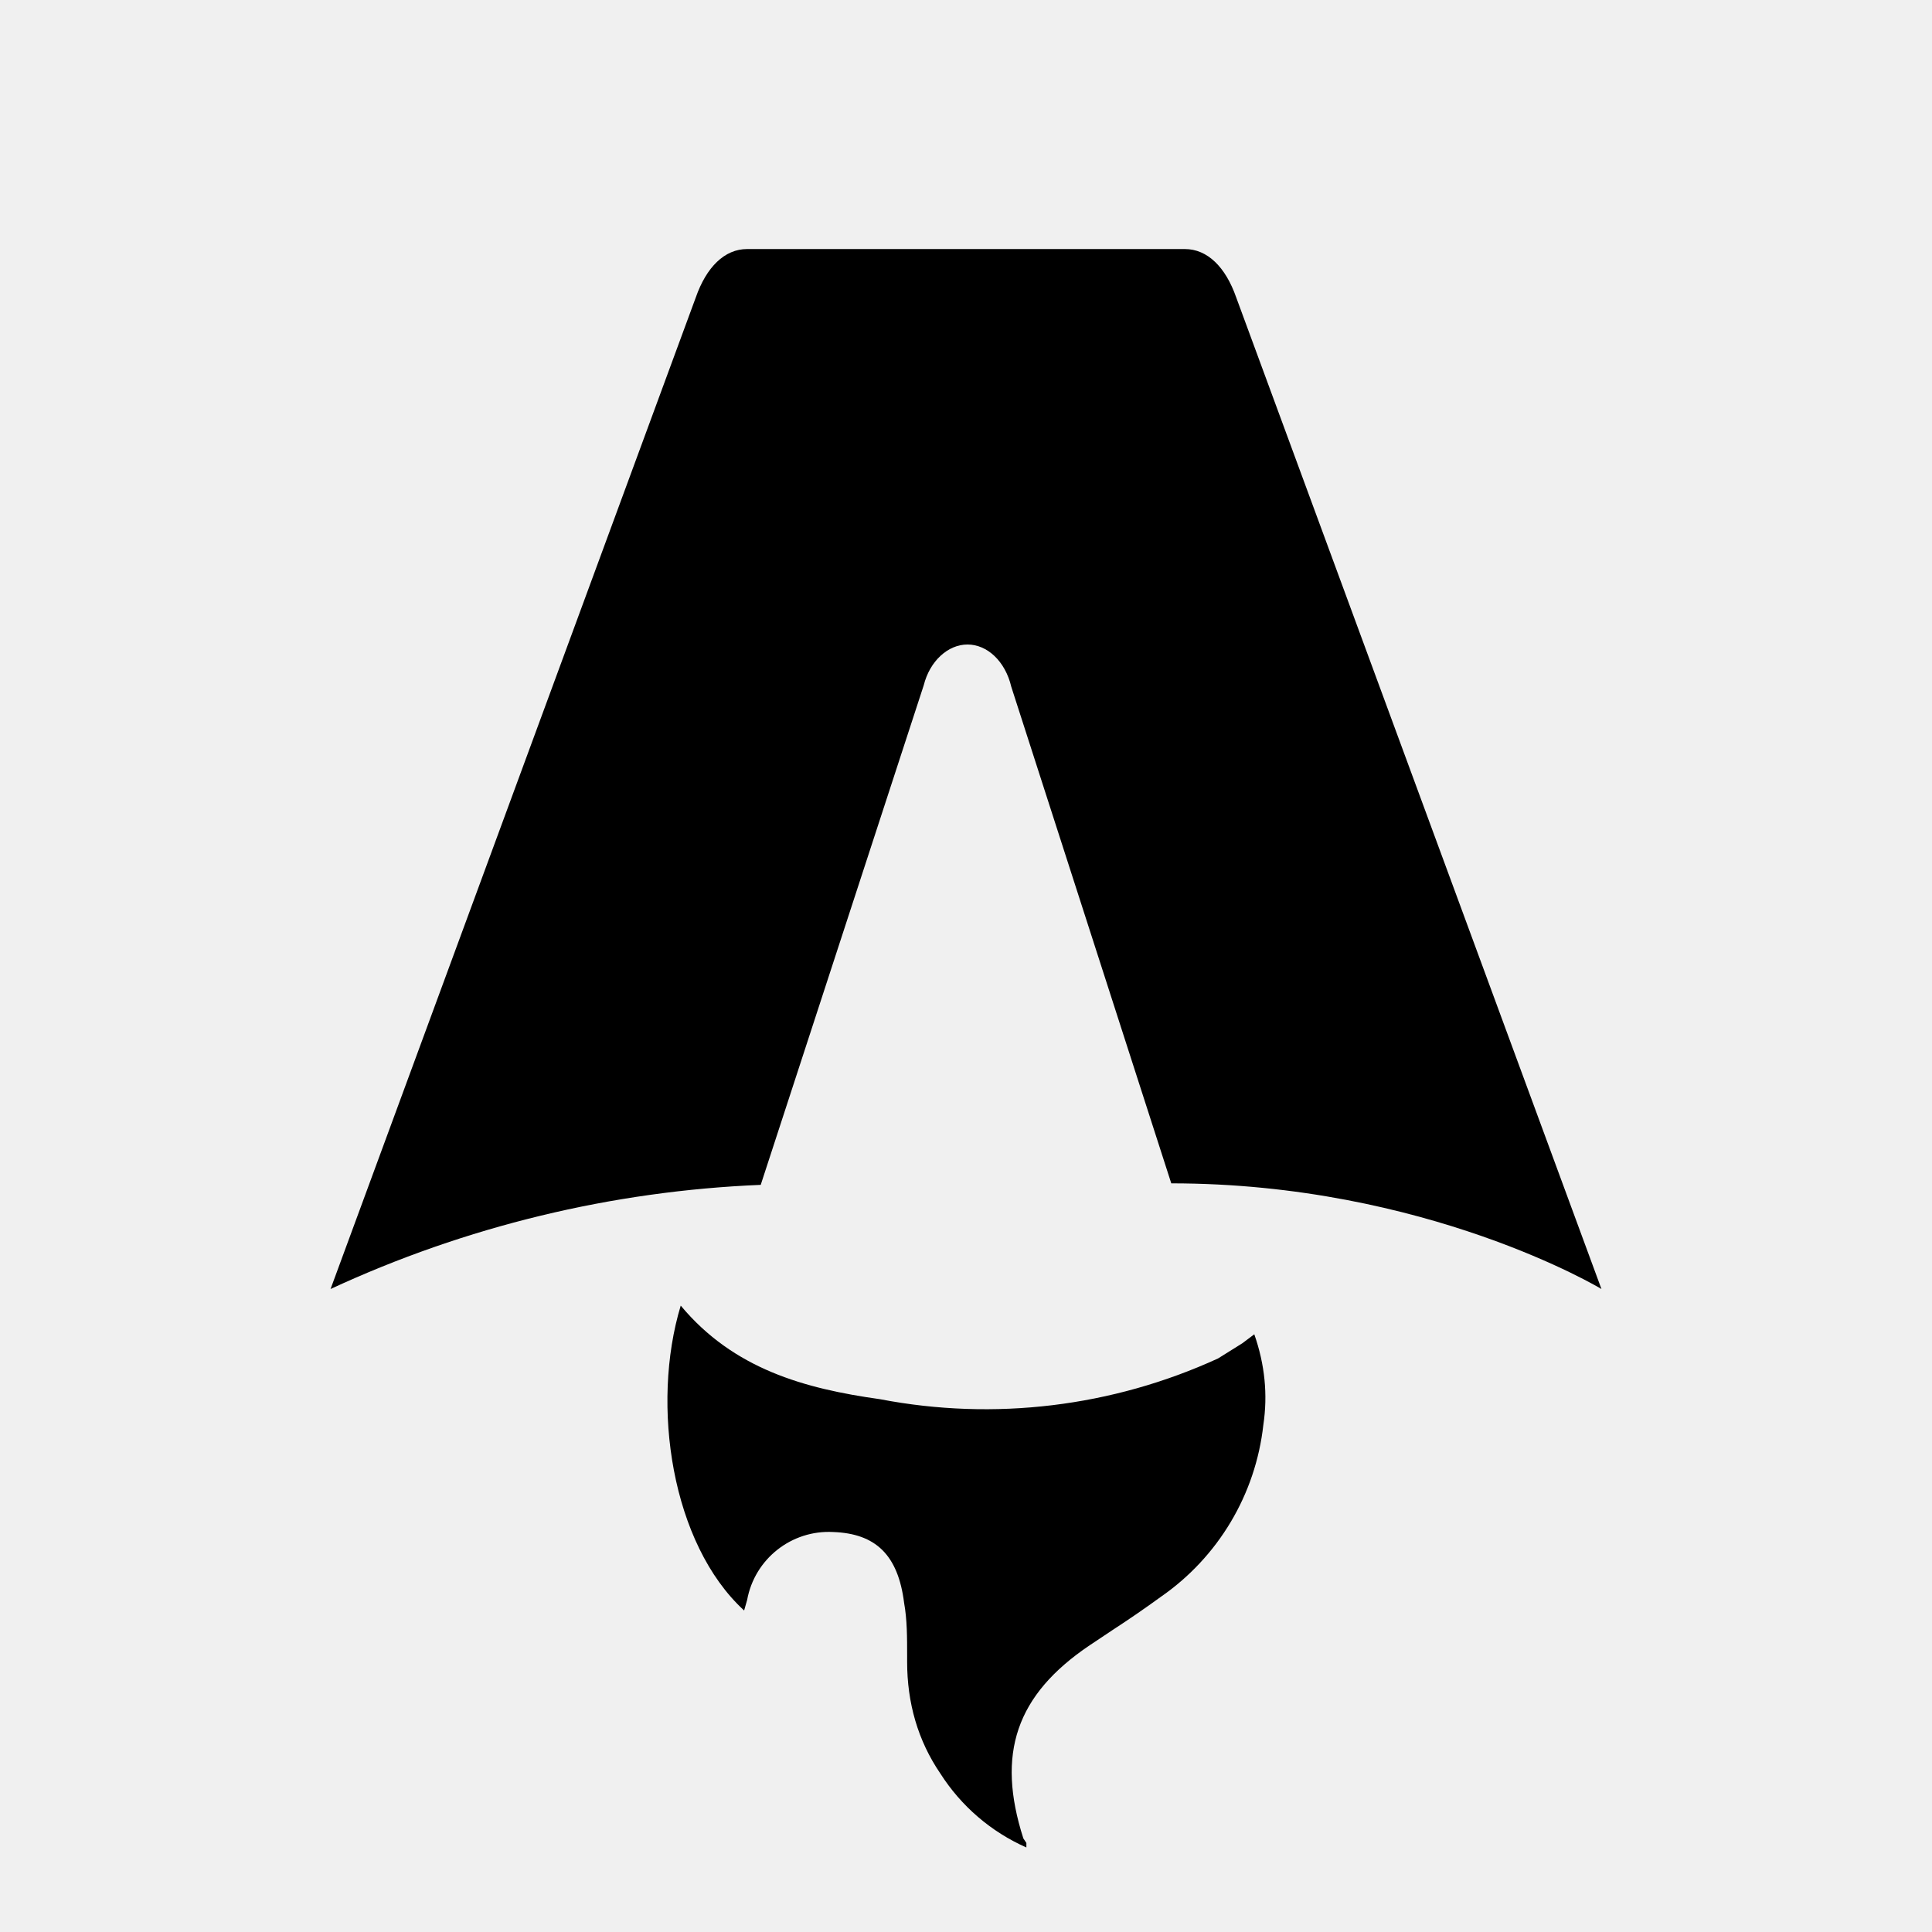
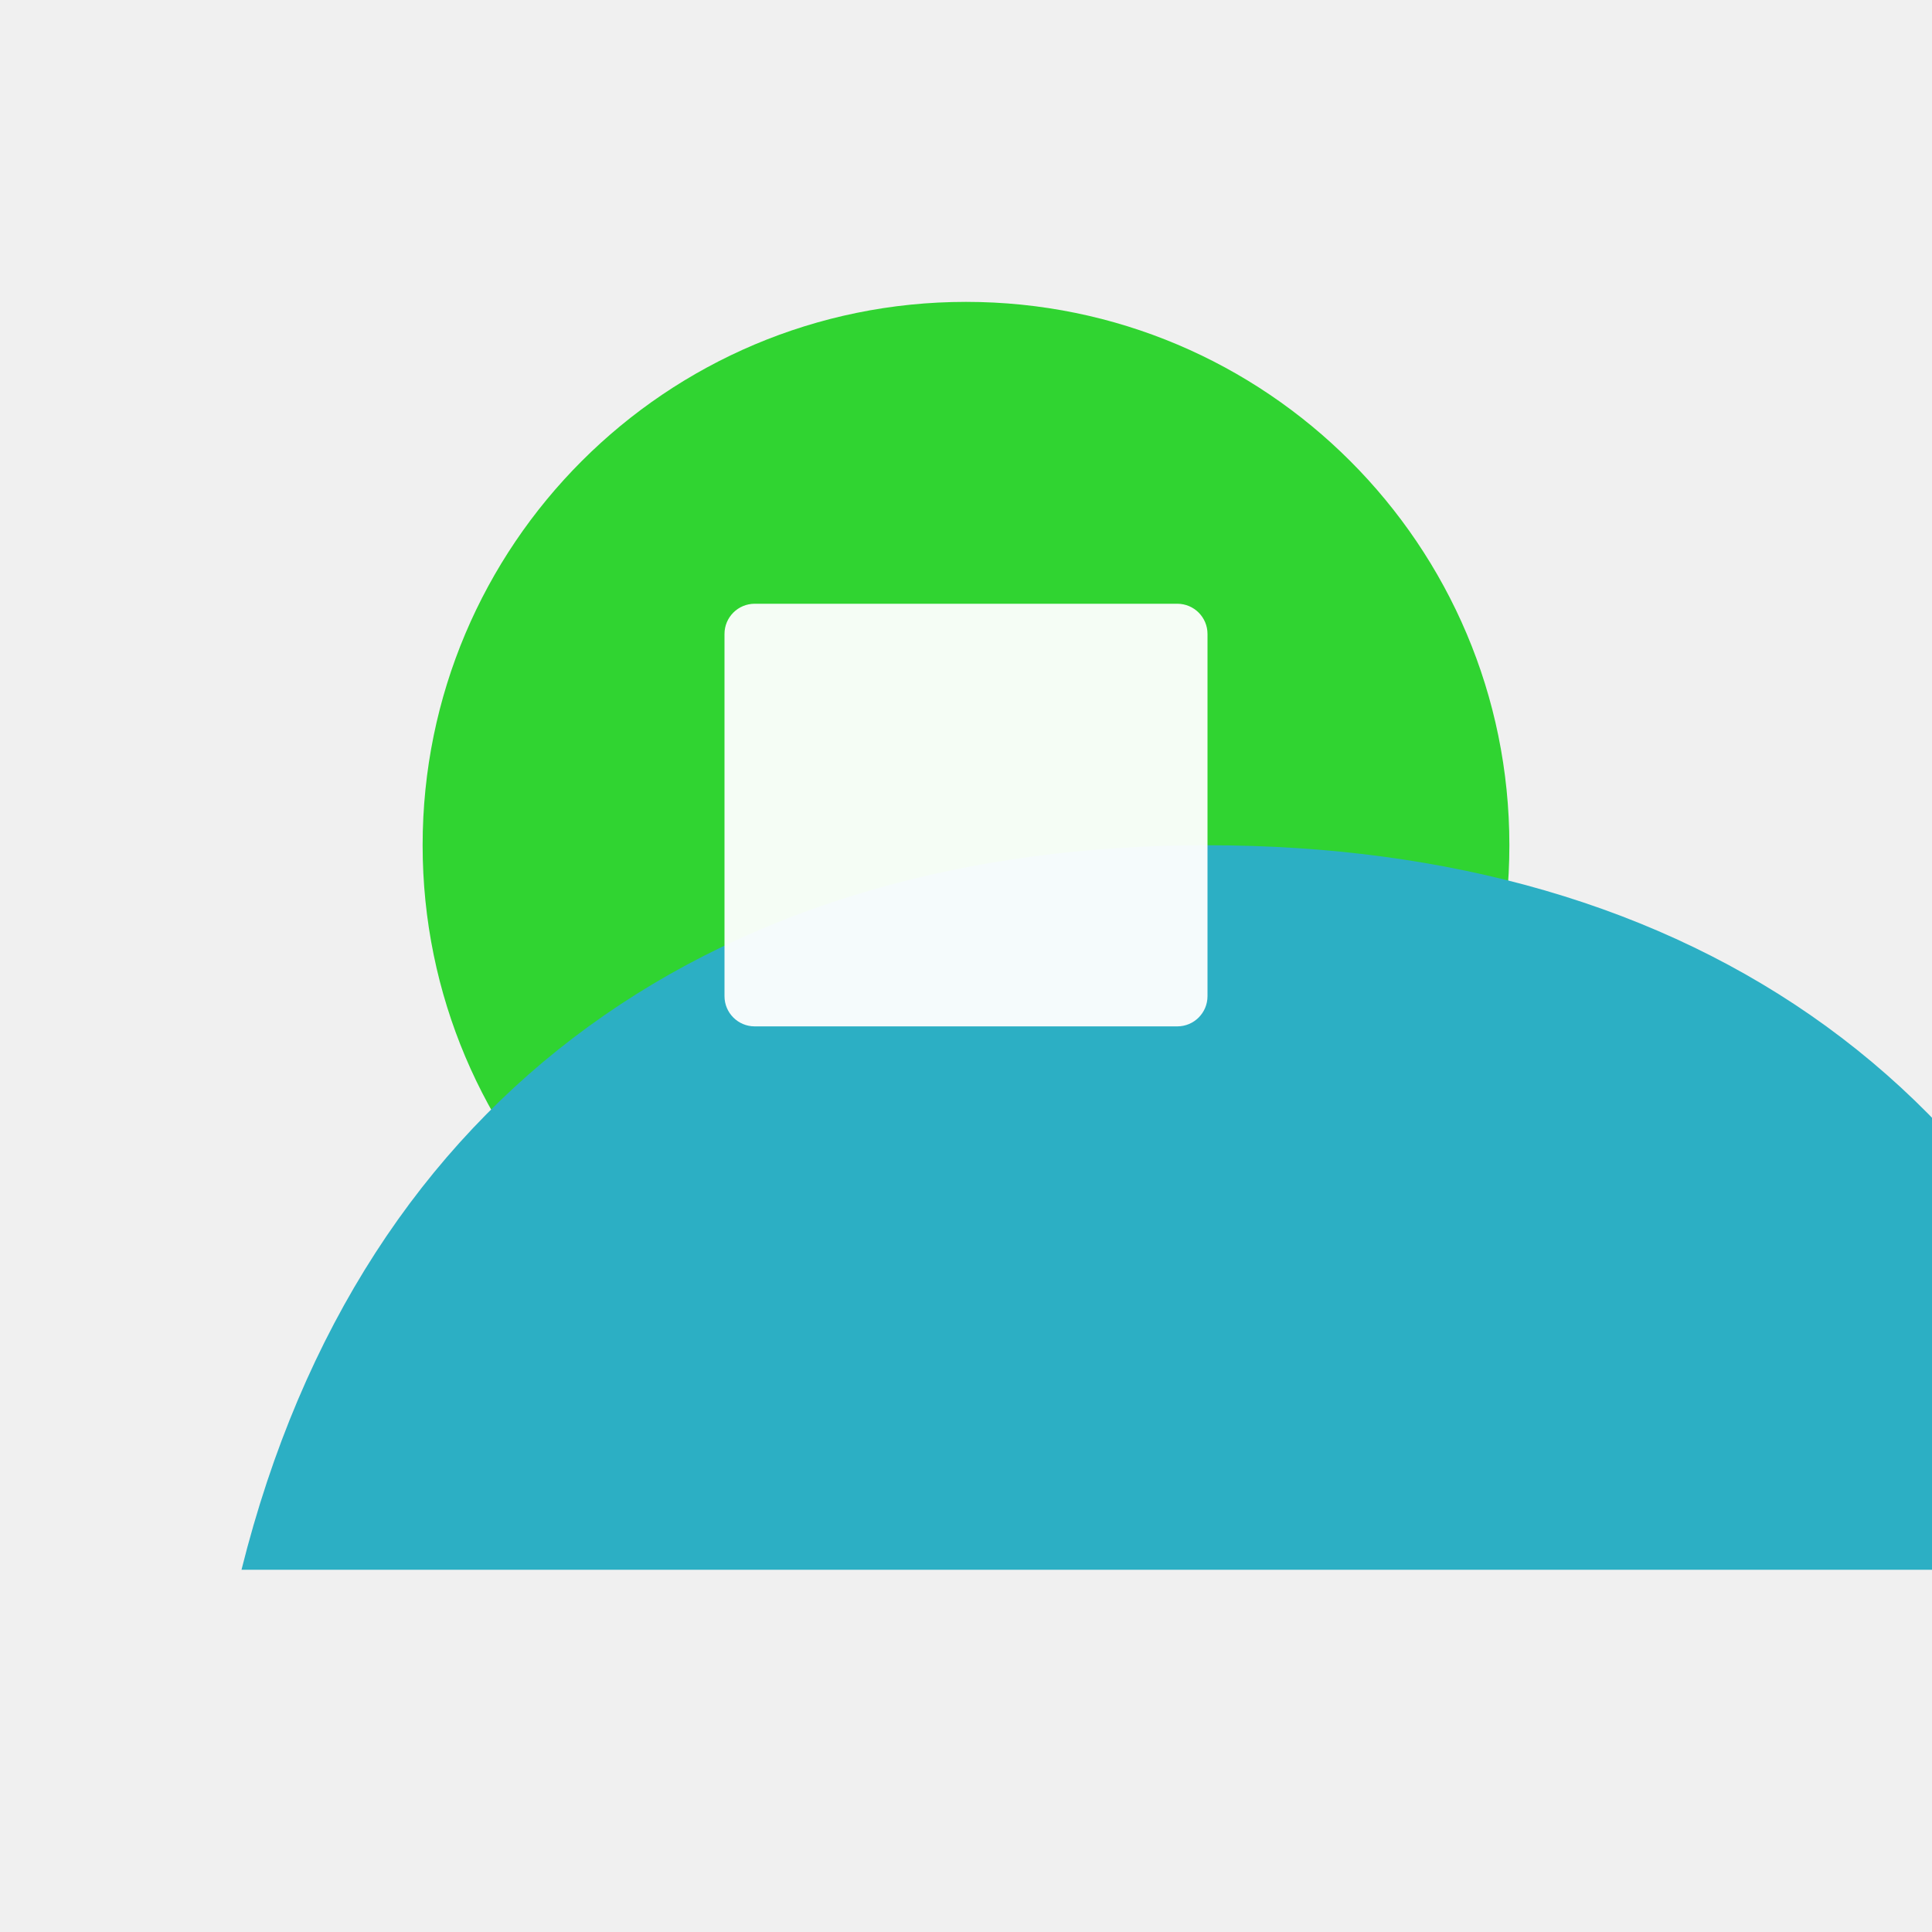
- <svg xmlns="http://www.w3.org/2000/svg" fill="none" viewBox="0 0 128 128">
-   <path d="M50.4 78.5a75.1 75.1 0 0 0-28.5 6.9l24.2-65.7c.7-2 1.9-3.2 3.4-3.2h29c1.5 0 2.7 1.2 3.4 3.2l24.2 65.7s-11.6-7-28.5-7L67 45.5c-.4-1.7-1.6-2.8-2.9-2.8-1.3 0-2.5 1.1-2.9 2.7L50.4 78.5Zm-1.1 28.2Zm-4.2-20.2c-2 6.6-.6 15.8 4.2 20.2a17.5 17.5 0 0 1 .2-.7 5.5 5.5 0 0 1 5.7-4.5c2.8.1 4.3 1.5 4.7 4.7.2 1.1.2 2.3.2 3.5v.4c0 2.7.7 5.2 2.2 7.4a13 13 0 0 0 5.7 4.9v-.3l-.2-.3c-1.8-5.6-.5-9.5 4.4-12.8l1.5-1a73 73 0 0 0 3.2-2.2 16 16 0 0 0 6.8-11.4c.3-2 .1-4-.6-6l-.8.6-1.6 1a37 37 0 0 1-22.4 2.7c-5-.7-9.7-2-13.2-6.2Z" />
-   <style>
-         path { fill: #000; }
-         @media (prefers-color-scheme: dark) {
-             path { fill: #FFF; }
-         }
-     </style>
+ <svg xmlns="http://www.w3.org/2000/svg" viewBox="0 0 32 32">
+   <circle cx="16" cy="14" r="9" fill="#30d431" />
+   <path fill="#2cafc4" d="M4 26c2-8 8-12 16-12s14 4 16 12H4z" />
+   <rect x="12" y="10" width="8" height="7" rx="0.5" fill="#fff" opacity="0.95" />
</svg>
